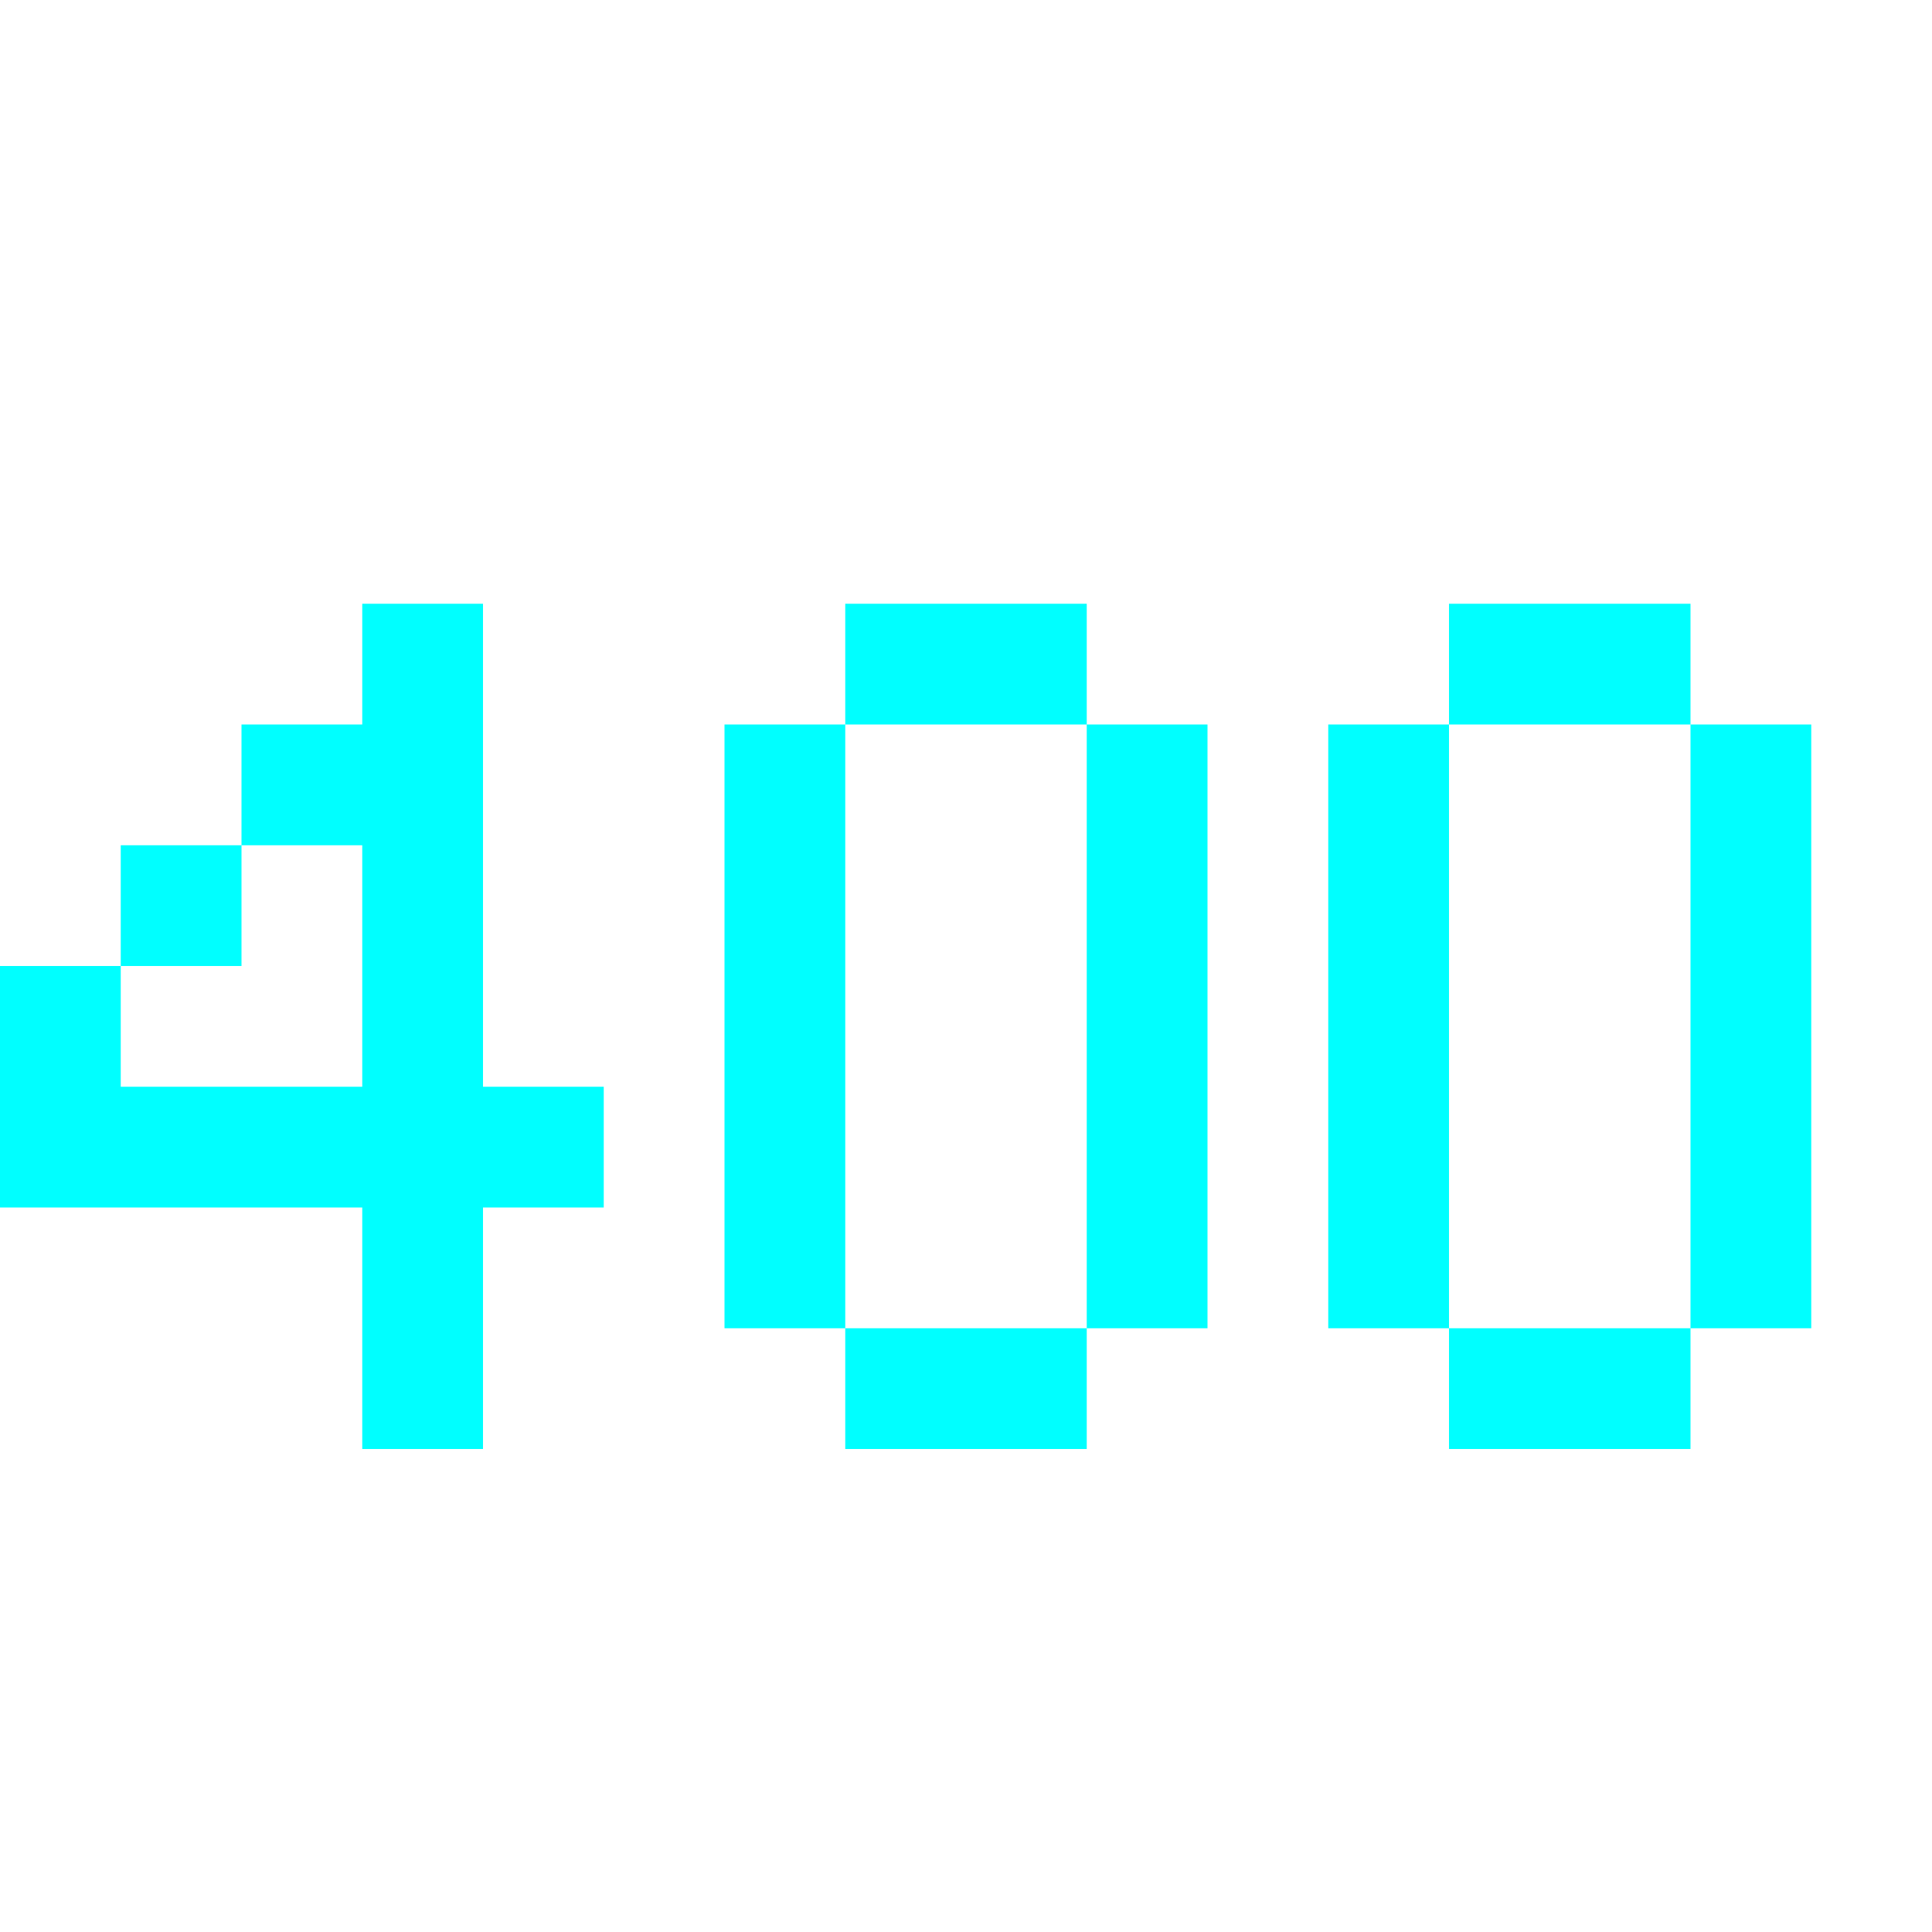
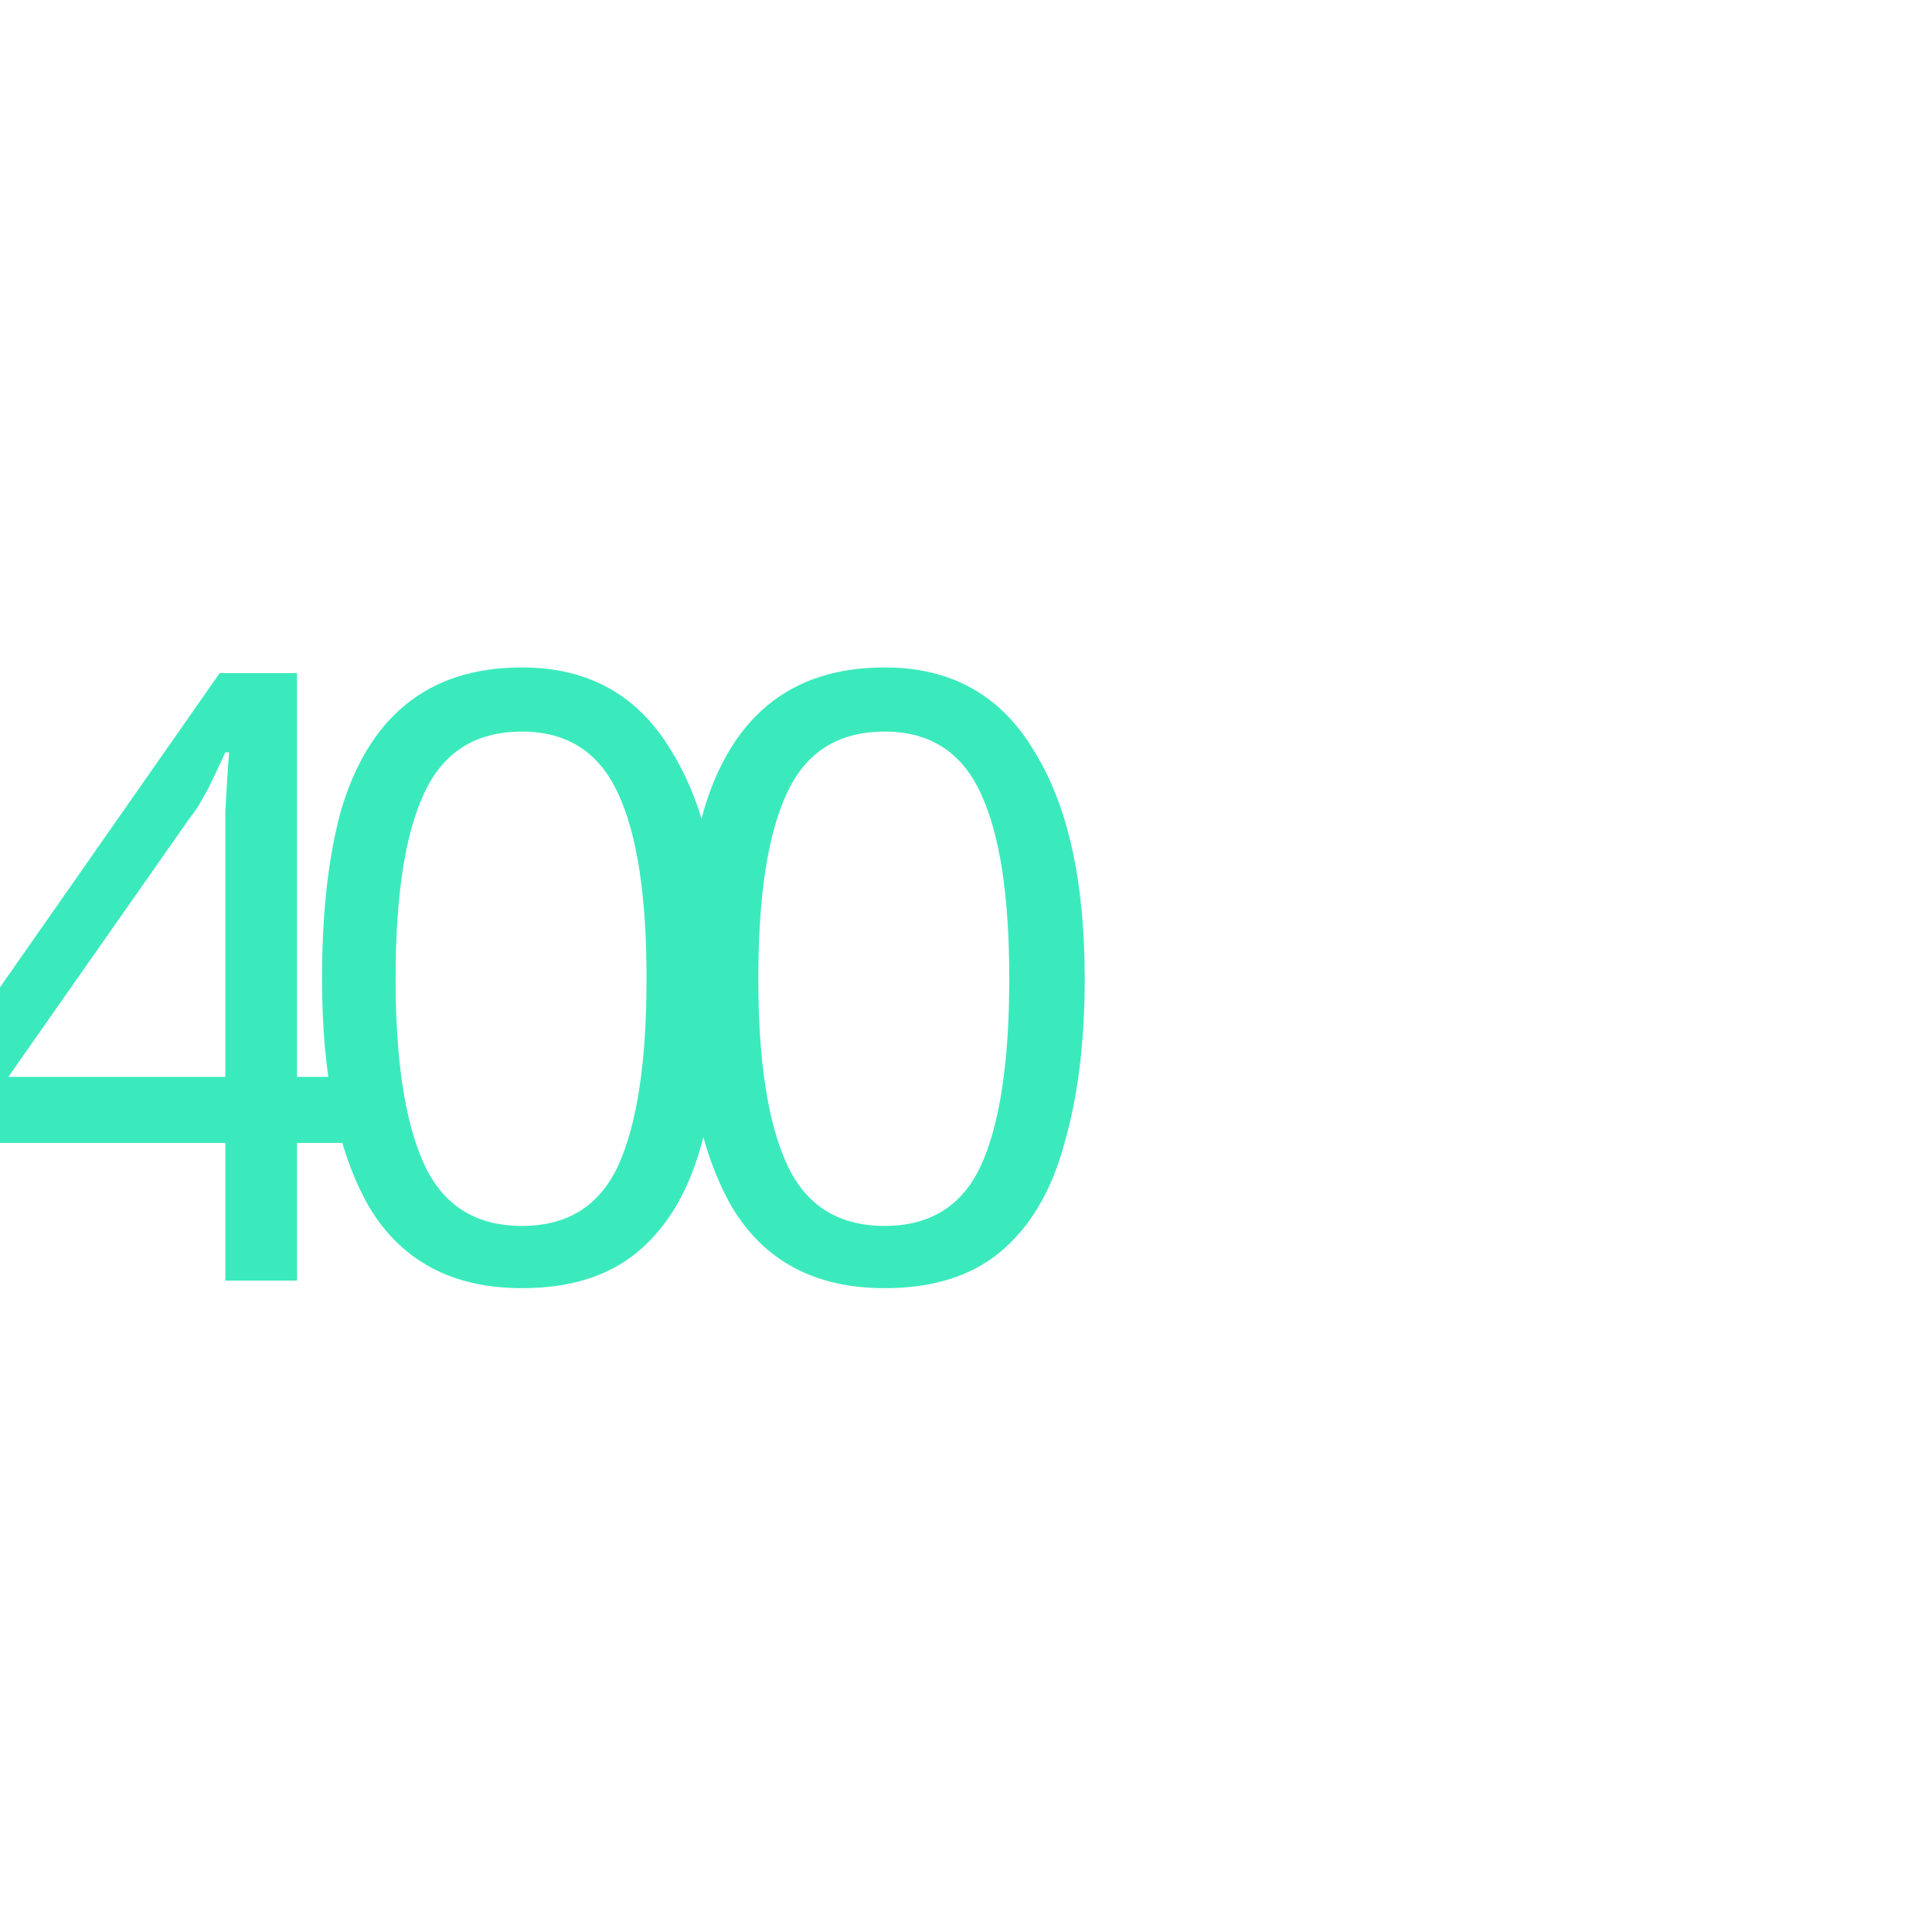
- <svg xmlns="http://www.w3.org/2000/svg" width="16" height="16" viewBox="0 0 16 16" fill="none">
-   <path fill-rule="evenodd" clip-rule="evenodd" d="M0 10V8H1V9H3V7H2V6H3V5H4V9H5V10H4V12H3V10H0ZM2 7H1V8H2V7Z" fill="#00FFFF" />
-   <path fill-rule="evenodd" clip-rule="evenodd" d="M9 5H7V6H6V11H7V12H9V11H10V6H9V5ZM9 6V11H7V6H9Z" fill="#00FFFF" />
-   <path fill-rule="evenodd" clip-rule="evenodd" d="M14 5H12V6H11V11H12V12H14V11H15V6H14V5ZM14 6V11H12V6H14Z" fill="#00FFFF" />
+ <svg xmlns="http://www.w3.org/2000/svg" version="1.1" id="Calque_1" x="0px" y="0px" viewBox="0 0 16 16" style="enable-background:new 0 0 16 16;" xml:space="preserve">
+   <style type="text/css">
+ 	.st0{display:none;fill:#FCB5FF;}
+ 	.st1{display:none;fill-rule:evenodd;clip-rule:evenodd;fill:#FCB5FF;}
+ 	.st2{fill:#3BEABC;}
+ 	.st3{font-family:'MobyBold';}
+ 	.st4{font-size:7px;}
+ 	.st5{letter-spacing:-1;}
+ </style>
+   <path class="st0" d="M3,5H2v1h1v4H2v1h3v-1H4V4H3V5z" />
+   <path class="st1" d="M9,4H7v1H6v5h1v1h2v-1h1V5H9V4z M9,5v5H7V5H9z" />
+   <path class="st1" d="M14,4h-2v1h-1v5h1v1h2v-1h1V5h-1V4z M14,5v5h-2V5H14z" />
+   <text transform="matrix(1 0 0 1 -0.6808 10.6056)" class="st2 st3 st4 st5">400</text>
</svg>
